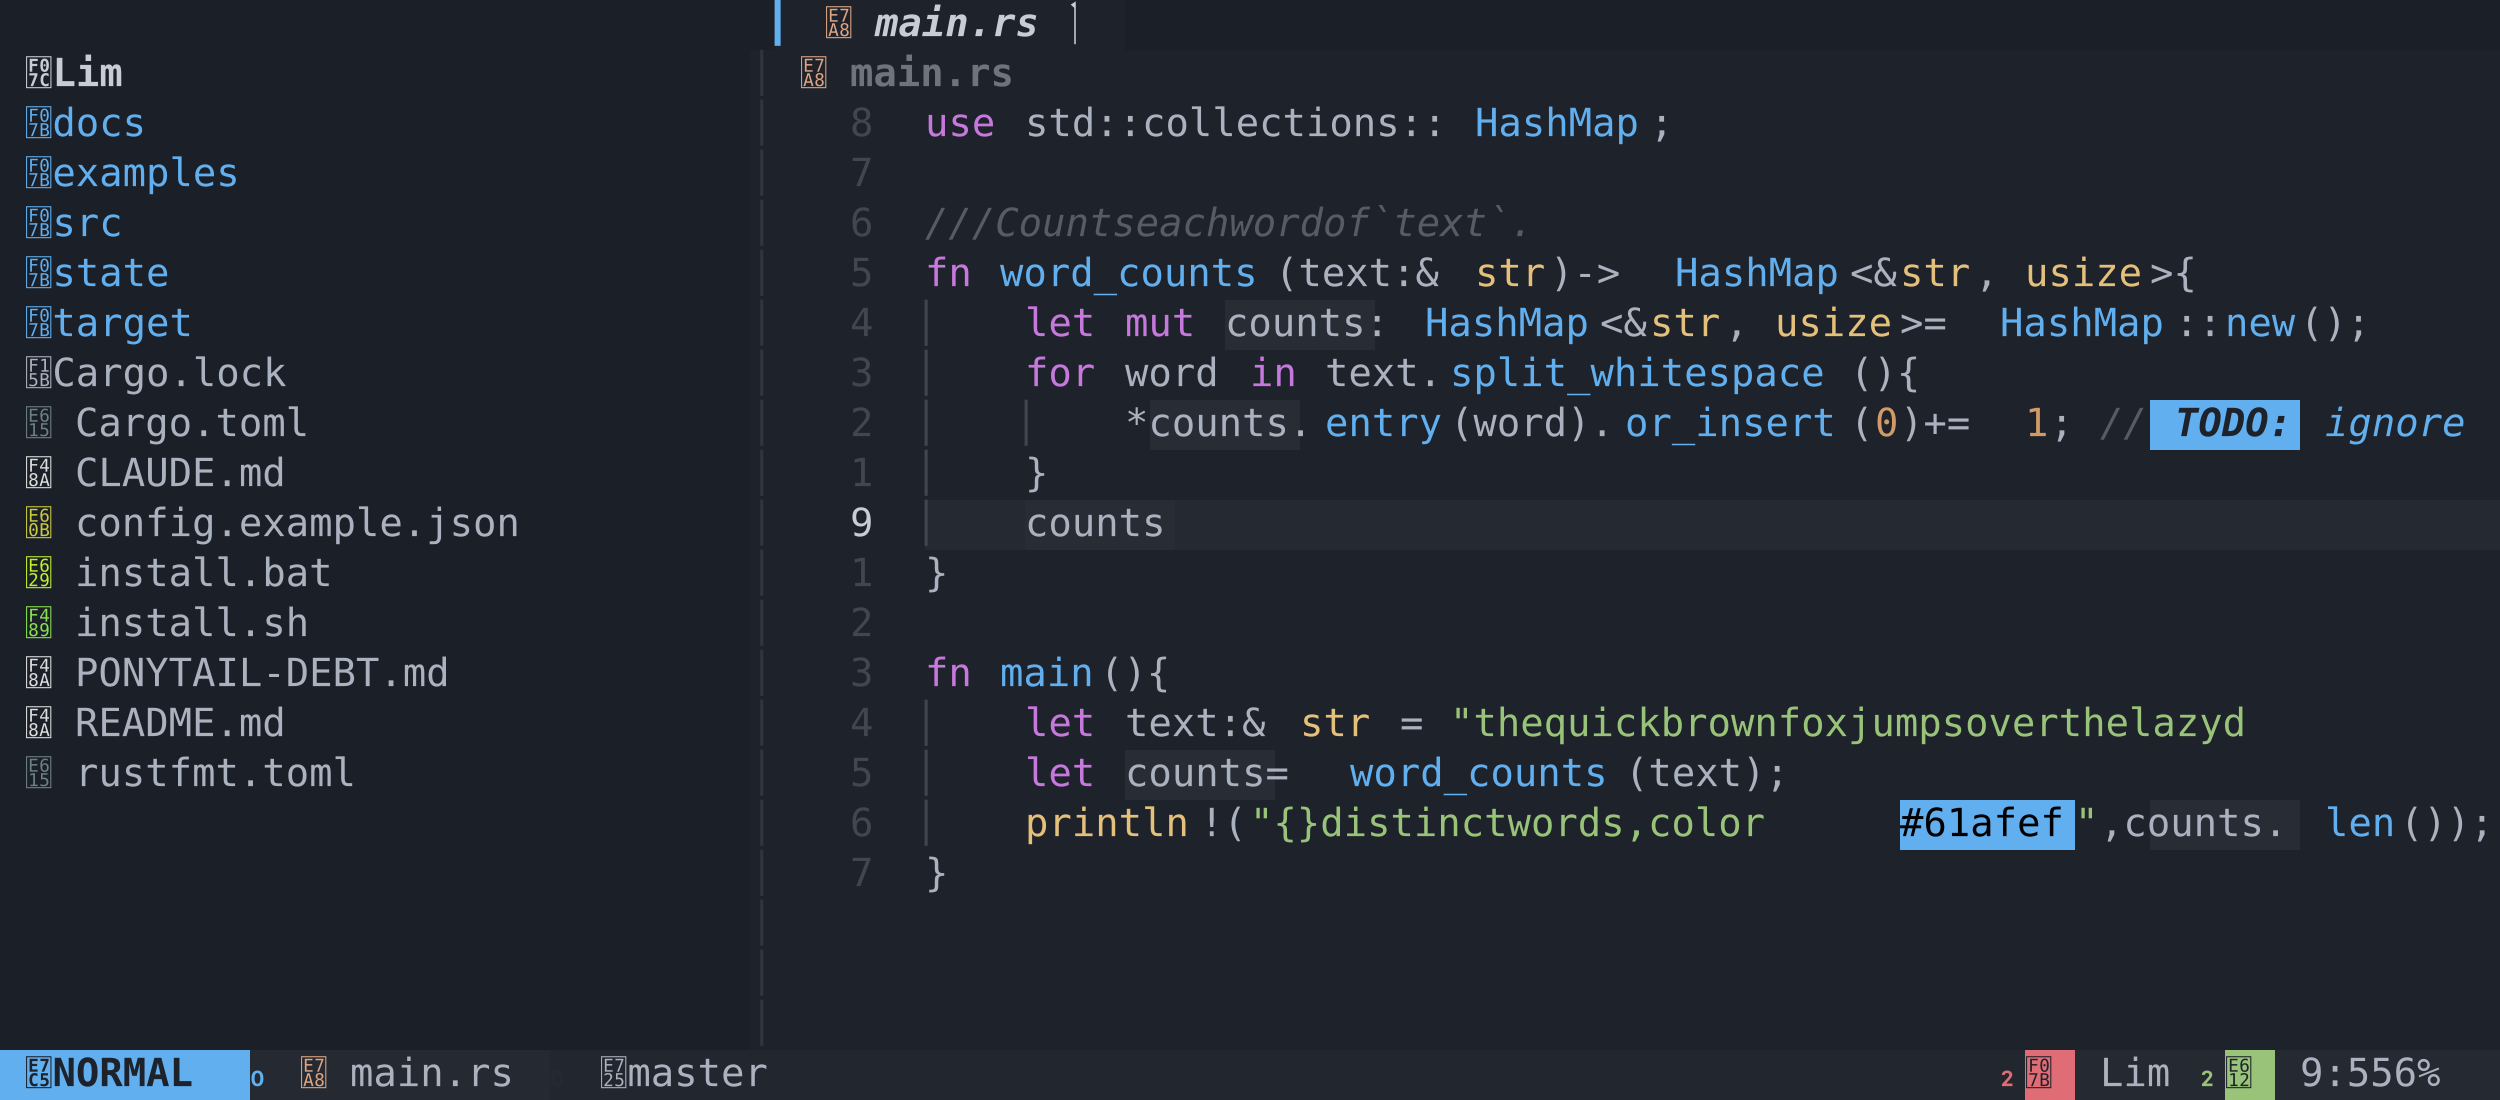
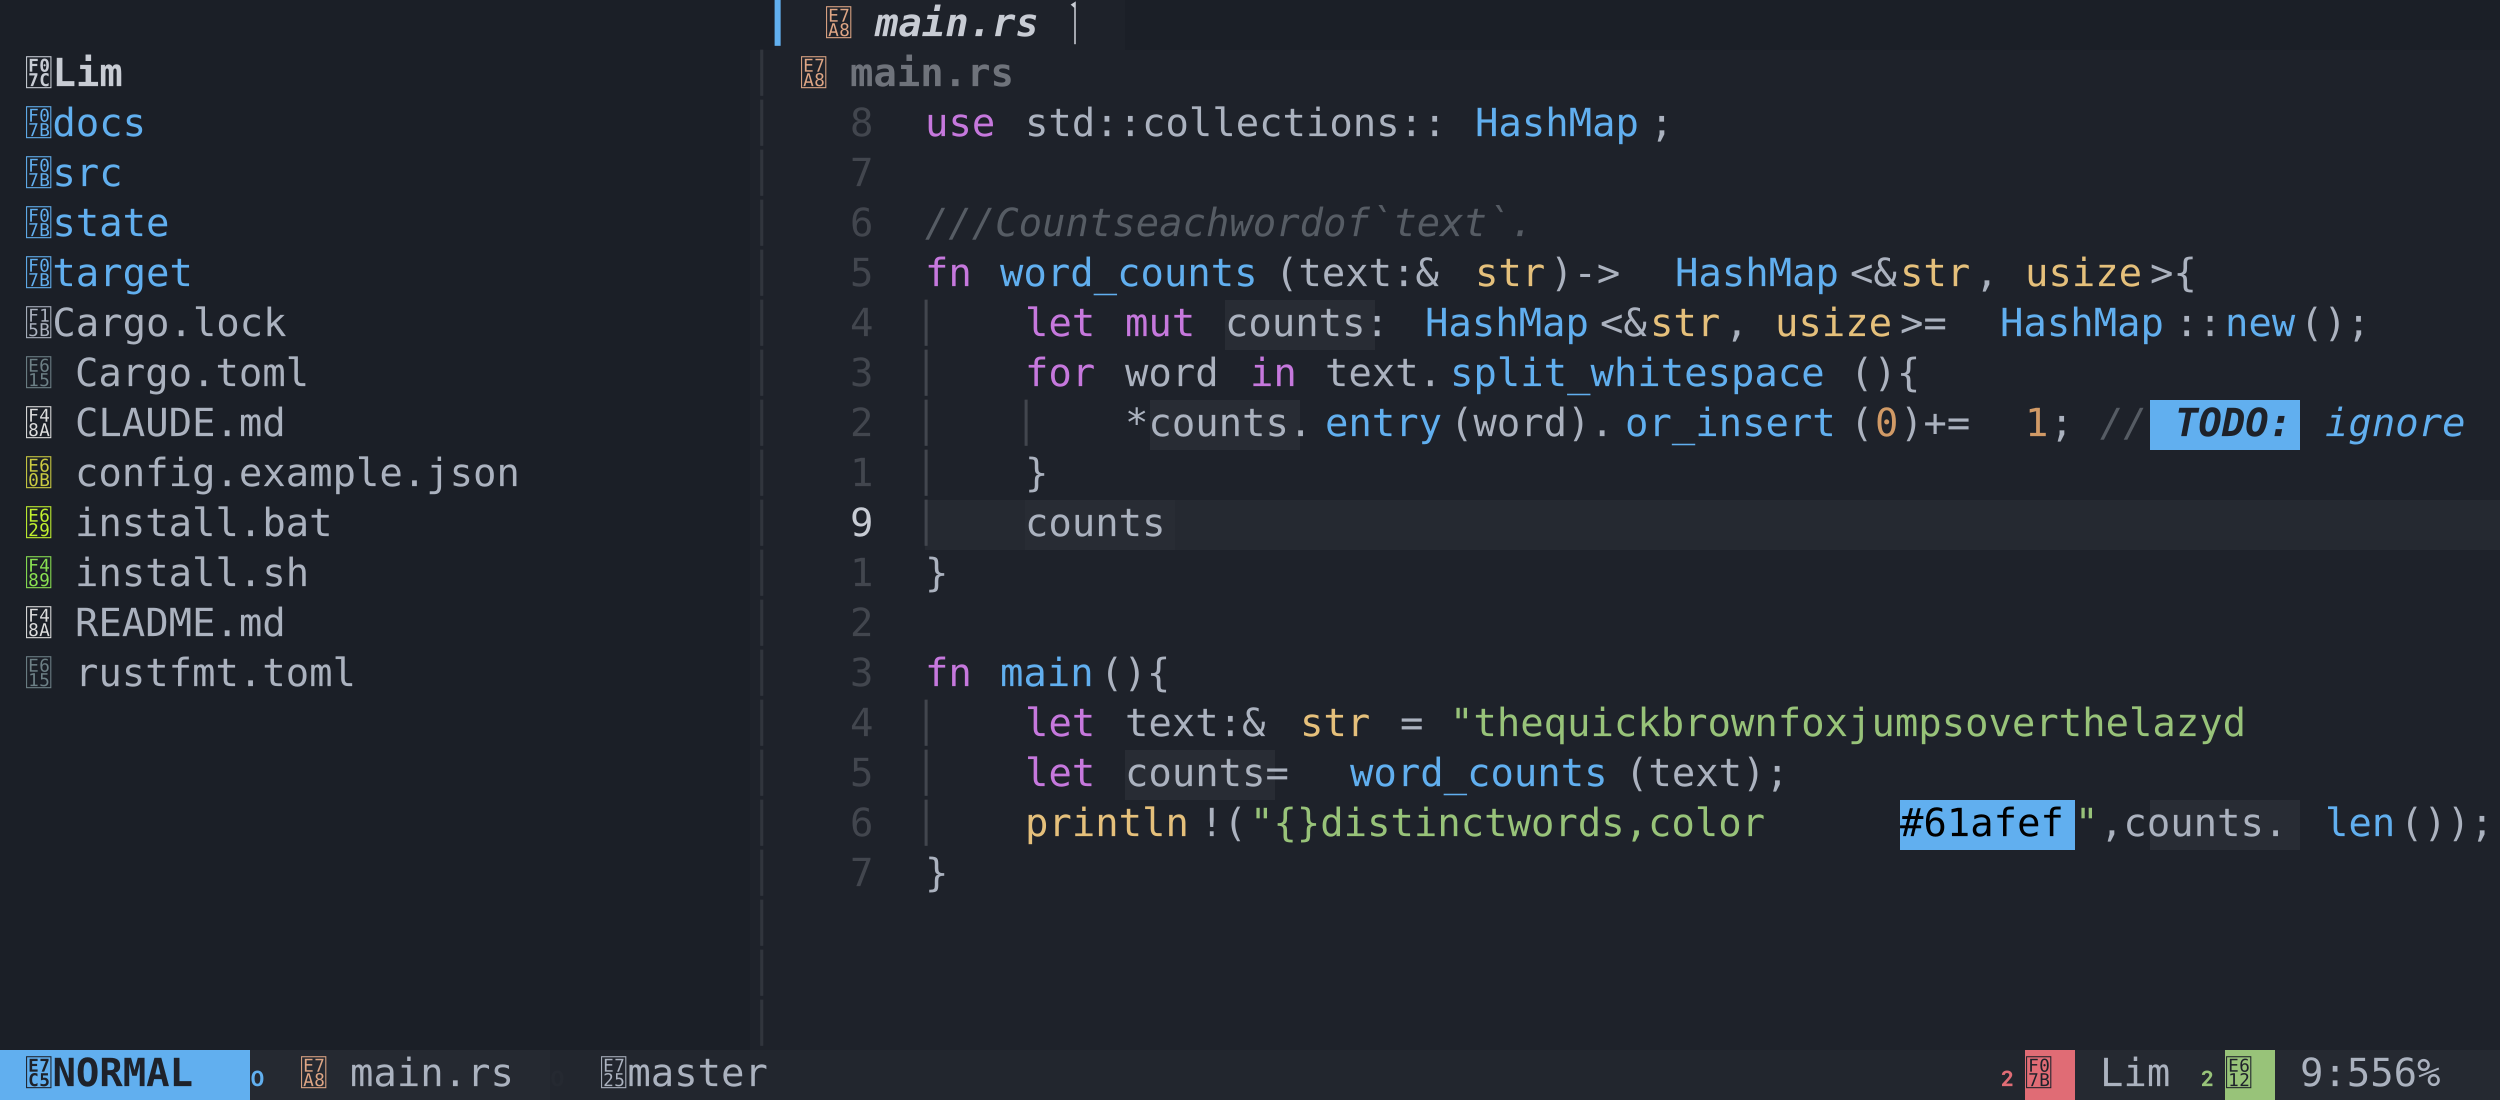
<svg xmlns="http://www.w3.org/2000/svg" width="900" height="396" viewBox="0 0 900 396" font-family="'JetBrainsMono Nerd Font','Symbols Nerd Font','Cascadia Code',Consolas,monospace" font-size="14" xml:space="preserve">
  <rect x="0" y="0" width="279" height="18" fill="#1b1f27" />
  <rect x="279" y="0" width="126" height="18" fill="#1e222a" />
  <rect x="405" y="0" width="495" height="18" fill="#1b1f27" />
  <text x="279" y="13" fill="#61afef">▎</text>
  <text x="297" y="13" fill="#dea584"></text>
  <text x="315 324 333 342 351 360 369" y="13" fill="#c8ccd4" font-weight="bold" font-style="italic">main.rs</text>
  <text x="387" y="13" fill="#c8ccd4"></text>
  <rect x="0" y="18" width="270" height="18" fill="#1b1f27" />
  <rect x="270" y="18" width="630" height="18" fill="#1e222a" />
  <text x="9 27 36 45" y="31" fill="#c8ccd4" font-weight="bold">Lim</text>
  <text x="270" y="31" fill="#31353d">│</text>
  <text x="288" y="31" fill="#dea584"></text>
  <text x="306 315 324 333 342 351 360" y="31" fill="#6f737b" font-weight="bold">main.rs</text>
  <rect x="0" y="36" width="270" height="18" fill="#1b1f27" />
  <rect x="270" y="36" width="630" height="18" fill="#1e222a" />
  <text x="9 27 36 45 54" y="49" fill="#61afef">docs</text>
  <text x="270" y="49" fill="#31353d">│</text>
  <text x="306" y="49" fill="#42464e">8</text>
  <text x="333 342 351" y="49" fill="#c678dd">use</text>
  <text x="369 378 387 396 405 414 423 432 441 450 459 468 477 486 495 504 513 522" y="49" fill="#abb2bf">std::collections::</text>
  <text x="531 540 549 558 567 576 585" y="49" fill="#61afef">HashMap</text>
  <text x="594" y="49" fill="#abb2bf">;</text>
  <rect x="0" y="54" width="270" height="18" fill="#1b1f27" />
  <rect x="270" y="54" width="630" height="18" fill="#1e222a" />
-   <text x="9 27 36 45 54 63 72 81 90" y="67" fill="#61afef">examples</text>
+   <text x="9 27 36 45" y="67" fill="#61afef">src</text>
  <text x="270" y="67" fill="#31353d">│</text>
  <text x="306" y="67" fill="#42464e">7</text>
  <rect x="0" y="72" width="270" height="18" fill="#1b1f27" />
  <rect x="270" y="72" width="630" height="18" fill="#1e222a" />
-   <text x="9 27 36 45" y="85" fill="#61afef">src</text>
+   <text x="9 27 36 45 54 63" y="85" fill="#61afef">state</text>
  <text x="270" y="85" fill="#31353d">│</text>
  <text x="306" y="85" fill="#42464e">6</text>
  <text x="333 342 351 369 378 387 396 405 414 432 441 450 459 477 486 495 504 522 531 549 558 567 576 585 594 603" y="85" fill="#565c64" font-style="italic">///Countseachwordof`text`.</text>
  <rect x="0" y="90" width="270" height="18" fill="#1b1f27" />
  <rect x="270" y="90" width="630" height="18" fill="#1e222a" />
-   <text x="9 27 36 45 54 63" y="103" fill="#61afef">state</text>
+   <text x="9 27 36 45 54 63 72" y="103" fill="#61afef">target</text>
  <text x="270" y="103" fill="#31353d">│</text>
  <text x="306" y="103" fill="#42464e">5</text>
  <text x="333 342" y="103" fill="#c678dd">fn</text>
  <text x="360 369 378 387 396 405 414 423 432 441 450" y="103" fill="#61afef">word_counts</text>
  <text x="459 468 477 486 495 504 522" y="103" fill="#abb2bf">(text:&amp;</text>
  <text x="531 540 549" y="103" fill="#e5c07b">str</text>
  <text x="558 576 585" y="103" fill="#abb2bf">)-&gt;</text>
  <text x="603 612 621 630 639 648 657" y="103" fill="#61afef">HashMap</text>
  <text x="666 675" y="103" fill="#abb2bf">&lt;&amp;</text>
  <text x="684 693 702" y="103" fill="#e5c07b">str</text>
  <text x="711" y="103" fill="#abb2bf">,</text>
  <text x="729 738 747 756 765" y="103" fill="#e5c07b">usize</text>
  <text x="774 792" y="103" fill="#abb2bf">&gt;{</text>
  <rect x="0" y="108" width="270" height="18" fill="#1b1f27" />
  <rect x="270" y="108" width="171" height="18" fill="#1e222a" />
  <rect x="441" y="108" width="54" height="18" fill="#282c34" />
  <rect x="495" y="108" width="405" height="18" fill="#1e222a" />
-   <text x="9 27 36 45 54 63 72" y="121" fill="#61afef">target</text>
+   <text x="9 27 36 45 54 63 72 81 90 99 108" y="121" fill="#abb2bf">Cargo.lock</text>
  <text x="270" y="121" fill="#31353d">│</text>
  <text x="306" y="121" fill="#42464e">4</text>
  <text x="333" y="121" fill="#42464e">▏</text>
  <text x="369 378 387" y="121" fill="#c678dd">let</text>
  <text x="405 414 423" y="121" fill="#c678dd">mut</text>
  <text x="441 450 459 468 477 486 495" y="121" fill="#abb2bf">counts:</text>
  <text x="513 522 531 540 549 558 567" y="121" fill="#61afef">HashMap</text>
  <text x="576 585" y="121" fill="#abb2bf">&lt;&amp;</text>
  <text x="594 603 612" y="121" fill="#e5c07b">str</text>
  <text x="621" y="121" fill="#abb2bf">,</text>
  <text x="639 648 657 666 675" y="121" fill="#e5c07b">usize</text>
  <text x="684 702" y="121" fill="#abb2bf">&gt;=</text>
  <text x="720 729 738 747 756 765 774" y="121" fill="#61afef">HashMap</text>
  <text x="783 792" y="121" fill="#abb2bf">::</text>
  <text x="801 810 819" y="121" fill="#61afef">new</text>
  <text x="828 837 846" y="121" fill="#abb2bf">();</text>
  <rect x="0" y="126" width="270" height="18" fill="#1b1f27" />
  <rect x="270" y="126" width="630" height="18" fill="#1e222a" />
-   <text x="9 27 36 45 54 63 72 81 90 99 108" y="139" fill="#abb2bf">Cargo.lock</text>
+   <text x="9" y="139" fill="#6d8086"></text>
+   <text x="27 36 45 54 63 72 81 90 99 108" y="139" fill="#abb2bf">Cargo.toml</text>
  <text x="270" y="139" fill="#31353d">│</text>
  <text x="306" y="139" fill="#42464e">3</text>
  <text x="333" y="139" fill="#42464e">▏</text>
  <text x="369 378 387" y="139" fill="#c678dd">for</text>
  <text x="405 414 423 432" y="139" fill="#abb2bf">word</text>
  <text x="450 459" y="139" fill="#c678dd">in</text>
  <text x="477 486 495 504 513" y="139" fill="#abb2bf">text.</text>
  <text x="522 531 540 549 558 567 576 585 594 603 612 621 630 639 648 657" y="139" fill="#61afef">split_whitespace</text>
  <text x="666 675 693" y="139" fill="#abb2bf">(){</text>
  <rect x="0" y="144" width="270" height="18" fill="#1b1f27" />
  <rect x="270" y="144" width="144" height="18" fill="#1e222a" />
  <rect x="414" y="144" width="54" height="18" fill="#282c34" />
  <rect x="468" y="144" width="306" height="18" fill="#1e222a" />
  <rect x="774" y="144" width="54" height="18" fill="#61afef" />
  <rect x="828" y="144" width="72" height="18" fill="#1e222a" />
-   <text x="9" y="157" fill="#6d8086"></text>
-   <text x="27 36 45 54 63 72 81 90 99 108" y="157" fill="#abb2bf">Cargo.toml</text>
+   <text x="9" y="157" fill="#dddddd"></text>
+   <text x="27 36 45 54 63 72 81 90 99" y="157" fill="#abb2bf">CLAUDE.md</text>
  <text x="270" y="157" fill="#31353d">│</text>
  <text x="306" y="157" fill="#42464e">2</text>
  <text x="333" y="157" fill="#42464e">▏</text>
  <text x="369" y="157" fill="#42464e">▏</text>
  <text x="405 414 423 432 441 450 459 468" y="157" fill="#abb2bf">*counts.</text>
  <text x="477 486 495 504 513" y="157" fill="#61afef">entry</text>
  <text x="522 531 540 549 558 567 576" y="157" fill="#abb2bf">(word).</text>
  <text x="585 594 603 612 621 630 639 648 657" y="157" fill="#61afef">or_insert</text>
  <text x="666" y="157" fill="#abb2bf">(</text>
  <text x="675" y="157" fill="#d19a66">0</text>
  <text x="684 702 711" y="157" fill="#abb2bf">)+=</text>
  <text x="729" y="157" fill="#d19a66">1</text>
  <text x="738" y="157" fill="#abb2bf">;</text>
  <text x="756 765" y="157" fill="#565c64" font-style="italic">//</text>
  <text x="783 792 801 810 819" y="157" fill="#1e222a" font-weight="bold" font-style="italic">TODO:</text>
  <text x="837 846 855 864 873 882" y="157" fill="#61afef" font-style="italic">ignore</text>
  <rect x="0" y="162" width="270" height="18" fill="#1b1f27" />
  <rect x="270" y="162" width="630" height="18" fill="#1e222a" />
-   <text x="9" y="175" fill="#dddddd"></text>
-   <text x="27 36 45 54 63 72 81 90 99" y="175" fill="#abb2bf">CLAUDE.md</text>
+   <text x="9" y="175" fill="#cbcb41"></text>
+   <text x="27 36 45 54 63 72 81 90 99 108 117 126 135 144 153 162 171 180 189" y="175" fill="#abb2bf">config.example.json</text>
  <text x="270" y="175" fill="#31353d">│</text>
  <text x="306" y="175" fill="#42464e">1</text>
  <text x="333" y="175" fill="#42464e">▏</text>
  <text x="369" y="175" fill="#abb2bf">}</text>
  <rect x="0" y="180" width="270" height="18" fill="#1b1f27" />
  <rect x="270" y="180" width="63" height="18" fill="#1e222a" />
  <rect x="333" y="180" width="36" height="18" fill="#252931" />
  <rect x="369" y="180" width="54" height="18" fill="#282c34" />
  <rect x="423" y="180" width="477" height="18" fill="#252931" />
-   <text x="9" y="193" fill="#cbcb41"></text>
-   <text x="27 36 45 54 63 72 81 90 99 108 117 126 135 144 153 162 171 180 189" y="193" fill="#abb2bf">config.example.json</text>
+   <text x="9" y="193" fill="#c1f12e"></text>
+   <text x="27 36 45 54 63 72 81 90 99 108 117" y="193" fill="#abb2bf">install.bat</text>
  <text x="270" y="193" fill="#31353d">│</text>
  <text x="306" y="193" fill="#c8ccd4">9</text>
  <text x="333" y="193" fill="#42464e">▏</text>
  <text x="369 378 387 396 405 414" y="193" fill="#abb2bf">counts</text>
  <rect x="0" y="198" width="270" height="18" fill="#1b1f27" />
  <rect x="270" y="198" width="630" height="18" fill="#1e222a" />
-   <text x="9" y="211" fill="#c1f12e"></text>
-   <text x="27 36 45 54 63 72 81 90 99 108 117" y="211" fill="#abb2bf">install.bat</text>
+   <text x="9" y="211" fill="#89e051"></text>
+   <text x="27 36 45 54 63 72 81 90 99 108" y="211" fill="#abb2bf">install.sh</text>
  <text x="270" y="211" fill="#31353d">│</text>
  <text x="306" y="211" fill="#42464e">1</text>
  <text x="333" y="211" fill="#abb2bf">}</text>
  <rect x="0" y="216" width="270" height="18" fill="#1b1f27" />
  <rect x="270" y="216" width="630" height="18" fill="#1e222a" />
-   <text x="9" y="229" fill="#89e051"></text>
-   <text x="27 36 45 54 63 72 81 90 99 108" y="229" fill="#abb2bf">install.sh</text>
+   <text x="9" y="229" fill="#dddddd"></text>
+   <text x="27 36 45 54 63 72 81 90 99" y="229" fill="#abb2bf">README.md</text>
  <text x="270" y="229" fill="#31353d">│</text>
  <text x="306" y="229" fill="#42464e">2</text>
  <rect x="0" y="234" width="270" height="18" fill="#1b1f27" />
  <rect x="270" y="234" width="630" height="18" fill="#1e222a" />
-   <text x="9" y="247" fill="#dddddd"></text>
-   <text x="27 36 45 54 63 72 81 90 99 108 117 126 135 144 153 162" y="247" fill="#abb2bf">PONYTAIL-DEBT.md</text>
+   <text x="9" y="247" fill="#6d8086"></text>
+   <text x="27 36 45 54 63 72 81 90 99 108 117 126" y="247" fill="#abb2bf">rustfmt.toml</text>
  <text x="270" y="247" fill="#31353d">│</text>
  <text x="306" y="247" fill="#42464e">3</text>
  <text x="333 342" y="247" fill="#c678dd">fn</text>
  <text x="360 369 378 387" y="247" fill="#61afef">main</text>
  <text x="396 405 423" y="247" fill="#abb2bf">(){</text>
  <rect x="0" y="252" width="270" height="18" fill="#1b1f27" />
  <rect x="270" y="252" width="630" height="18" fill="#1e222a" />
-   <text x="9" y="265" fill="#dddddd"></text>
-   <text x="27 36 45 54 63 72 81 90 99" y="265" fill="#abb2bf">README.md</text>
  <text x="270" y="265" fill="#31353d">│</text>
  <text x="306" y="265" fill="#42464e">4</text>
  <text x="333" y="265" fill="#42464e">▏</text>
  <text x="369 378 387" y="265" fill="#c678dd">let</text>
  <text x="405 414 423 432 441 459" y="265" fill="#abb2bf">text:&amp;</text>
  <text x="468 477 486" y="265" fill="#e5c07b">str</text>
  <text x="504" y="265" fill="#abb2bf">=</text>
  <text x="522 531 540 549 567 576 585 594 603 621 630 639 648 657 675 684 693 711 720 729 738 747 765 774 783 792 810 819 828 846 855 864 873 891" y="265" fill="#98c379">"thequickbrownfoxjumpsoverthelazyd</text>
  <rect x="0" y="270" width="270" height="18" fill="#1b1f27" />
  <rect x="270" y="270" width="135" height="18" fill="#1e222a" />
  <rect x="405" y="270" width="54" height="18" fill="#282c34" />
  <rect x="459" y="270" width="441" height="18" fill="#1e222a" />
-   <text x="9" y="283" fill="#6d8086"></text>
-   <text x="27 36 45 54 63 72 81 90 99 108 117 126" y="283" fill="#abb2bf">rustfmt.toml</text>
  <text x="270" y="283" fill="#31353d">│</text>
  <text x="306" y="283" fill="#42464e">5</text>
  <text x="333" y="283" fill="#42464e">▏</text>
  <text x="369 378 387" y="283" fill="#c678dd">let</text>
  <text x="405 414 423 432 441 450 468" y="283" fill="#abb2bf">counts=</text>
  <text x="486 495 504 513 522 531 540 549 558 567 576" y="283" fill="#61afef">word_counts</text>
  <text x="585 594 603 612 621 630 639" y="283" fill="#abb2bf">(text);</text>
  <rect x="0" y="288" width="270" height="18" fill="#1b1f27" />
  <rect x="270" y="288" width="414" height="18" fill="#1e222a" />
  <rect x="684" y="288" width="63" height="18" fill="#61afef" />
  <rect x="747" y="288" width="27" height="18" fill="#1e222a" />
  <rect x="774" y="288" width="54" height="18" fill="#282c34" />
  <rect x="828" y="288" width="72" height="18" fill="#1e222a" />
  <text x="270" y="301" fill="#31353d">│</text>
  <text x="306" y="301" fill="#42464e">6</text>
  <text x="333" y="301" fill="#42464e">▏</text>
  <text x="369 378 387 396 405 414 423" y="301" fill="#e5c07b">println</text>
  <text x="432 441" y="301" fill="#abb2bf">!(</text>
  <text x="450 459 468 486 495 504 513 522 531 540 549 567 576 585 594 603 612 630 639 648 657 666" y="301" fill="#98c379">"{}distinctwords,color</text>
  <text x="684 693 702 711 720 729 738" y="301" fill="#000000">#61afef</text>
  <text x="747" y="301" fill="#98c379">"</text>
  <text x="756 774 783 792 801 810 819 828" y="301" fill="#abb2bf">,counts.</text>
  <text x="837 846 855" y="301" fill="#61afef">len</text>
  <text x="864 873 882 891" y="301" fill="#abb2bf">());</text>
  <rect x="0" y="306" width="270" height="18" fill="#1b1f27" />
  <rect x="270" y="306" width="630" height="18" fill="#1e222a" />
  <text x="270" y="319" fill="#31353d">│</text>
  <text x="306" y="319" fill="#42464e">7</text>
  <text x="333" y="319" fill="#abb2bf">}</text>
  <rect x="0" y="324" width="270" height="18" fill="#1b1f27" />
  <rect x="270" y="324" width="630" height="18" fill="#1e222a" />
  <text x="270" y="337" fill="#31353d">│</text>
  <rect x="0" y="342" width="270" height="18" fill="#1b1f27" />
  <rect x="270" y="342" width="630" height="18" fill="#1e222a" />
  <text x="270" y="355" fill="#31353d">│</text>
  <rect x="0" y="360" width="270" height="18" fill="#1b1f27" />
  <rect x="270" y="360" width="630" height="18" fill="#1e222a" />
  <text x="270" y="373" fill="#31353d">│</text>
  <rect x="0" y="378" width="90" height="18" fill="#61afef" />
  <rect x="90" y="378" width="108" height="18" fill="#252931" />
  <rect x="198" y="378" width="531" height="18" fill="#22262e" />
  <rect x="729" y="378" width="18" height="18" fill="#e06c75" />
  <rect x="747" y="378" width="54" height="18" fill="#252931" />
  <rect x="801" y="378" width="18" height="18" fill="#98c379" />
  <rect x="819" y="378" width="81" height="18" fill="#252931" />
  <text x="9 27 36 45 54 63 72" y="391" fill="#1e222a" font-weight="bold">NORMAL</text>
  <text x="90" y="391" fill="#61afef"></text>
  <text x="108" y="391" fill="#dea584"></text>
  <text x="126 135 144 153 162 171 180" y="391" fill="#abb2bf">main.rs</text>
  <text x="198" y="391" fill="#252931"></text>
  <text x="216 234 243 252 261 270 279" y="391" fill="#abb2bf">master</text>
  <text x="720" y="391" fill="#e06c75"></text>
  <text x="729" y="391" fill="#1e222a"></text>
  <text x="756 765 774" y="391" fill="#abb2bf">Lim</text>
  <text x="792" y="391" fill="#98c379"></text>
  <text x="801" y="391" fill="#1e222a"></text>
  <text x="828 837 846 864 873 882" y="391" fill="#abb2bf">9:556%</text>
</svg>
